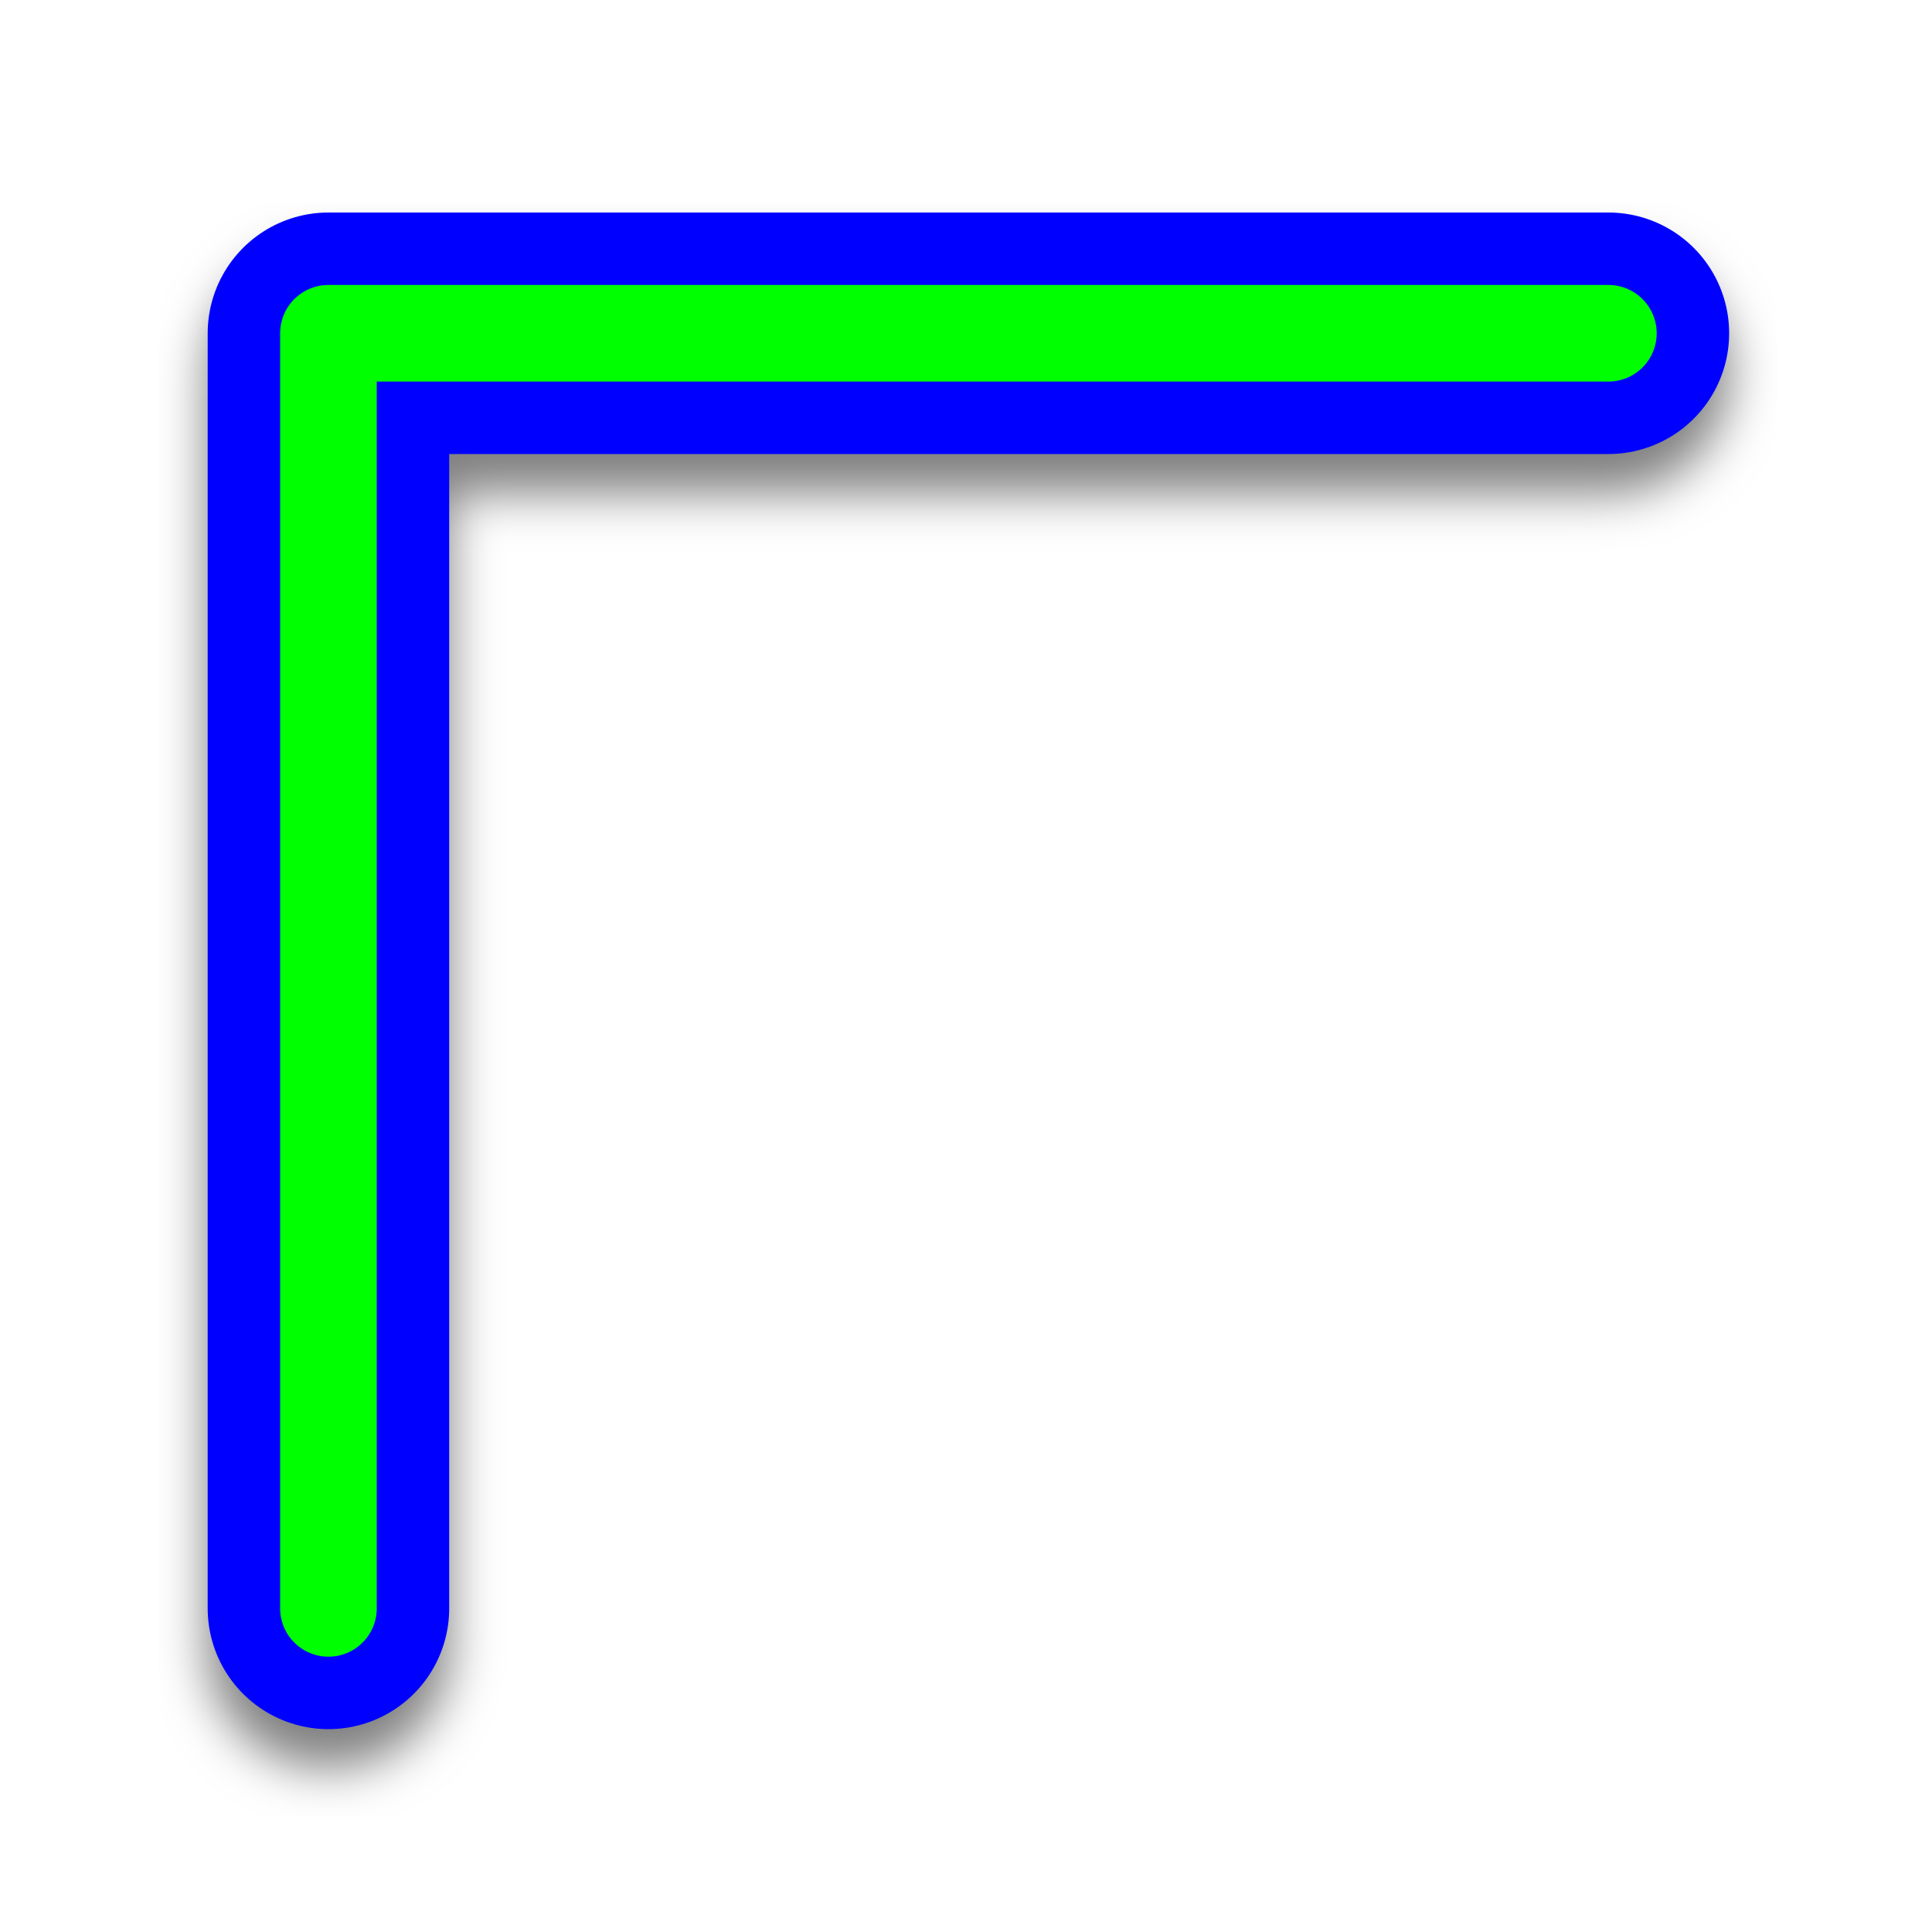
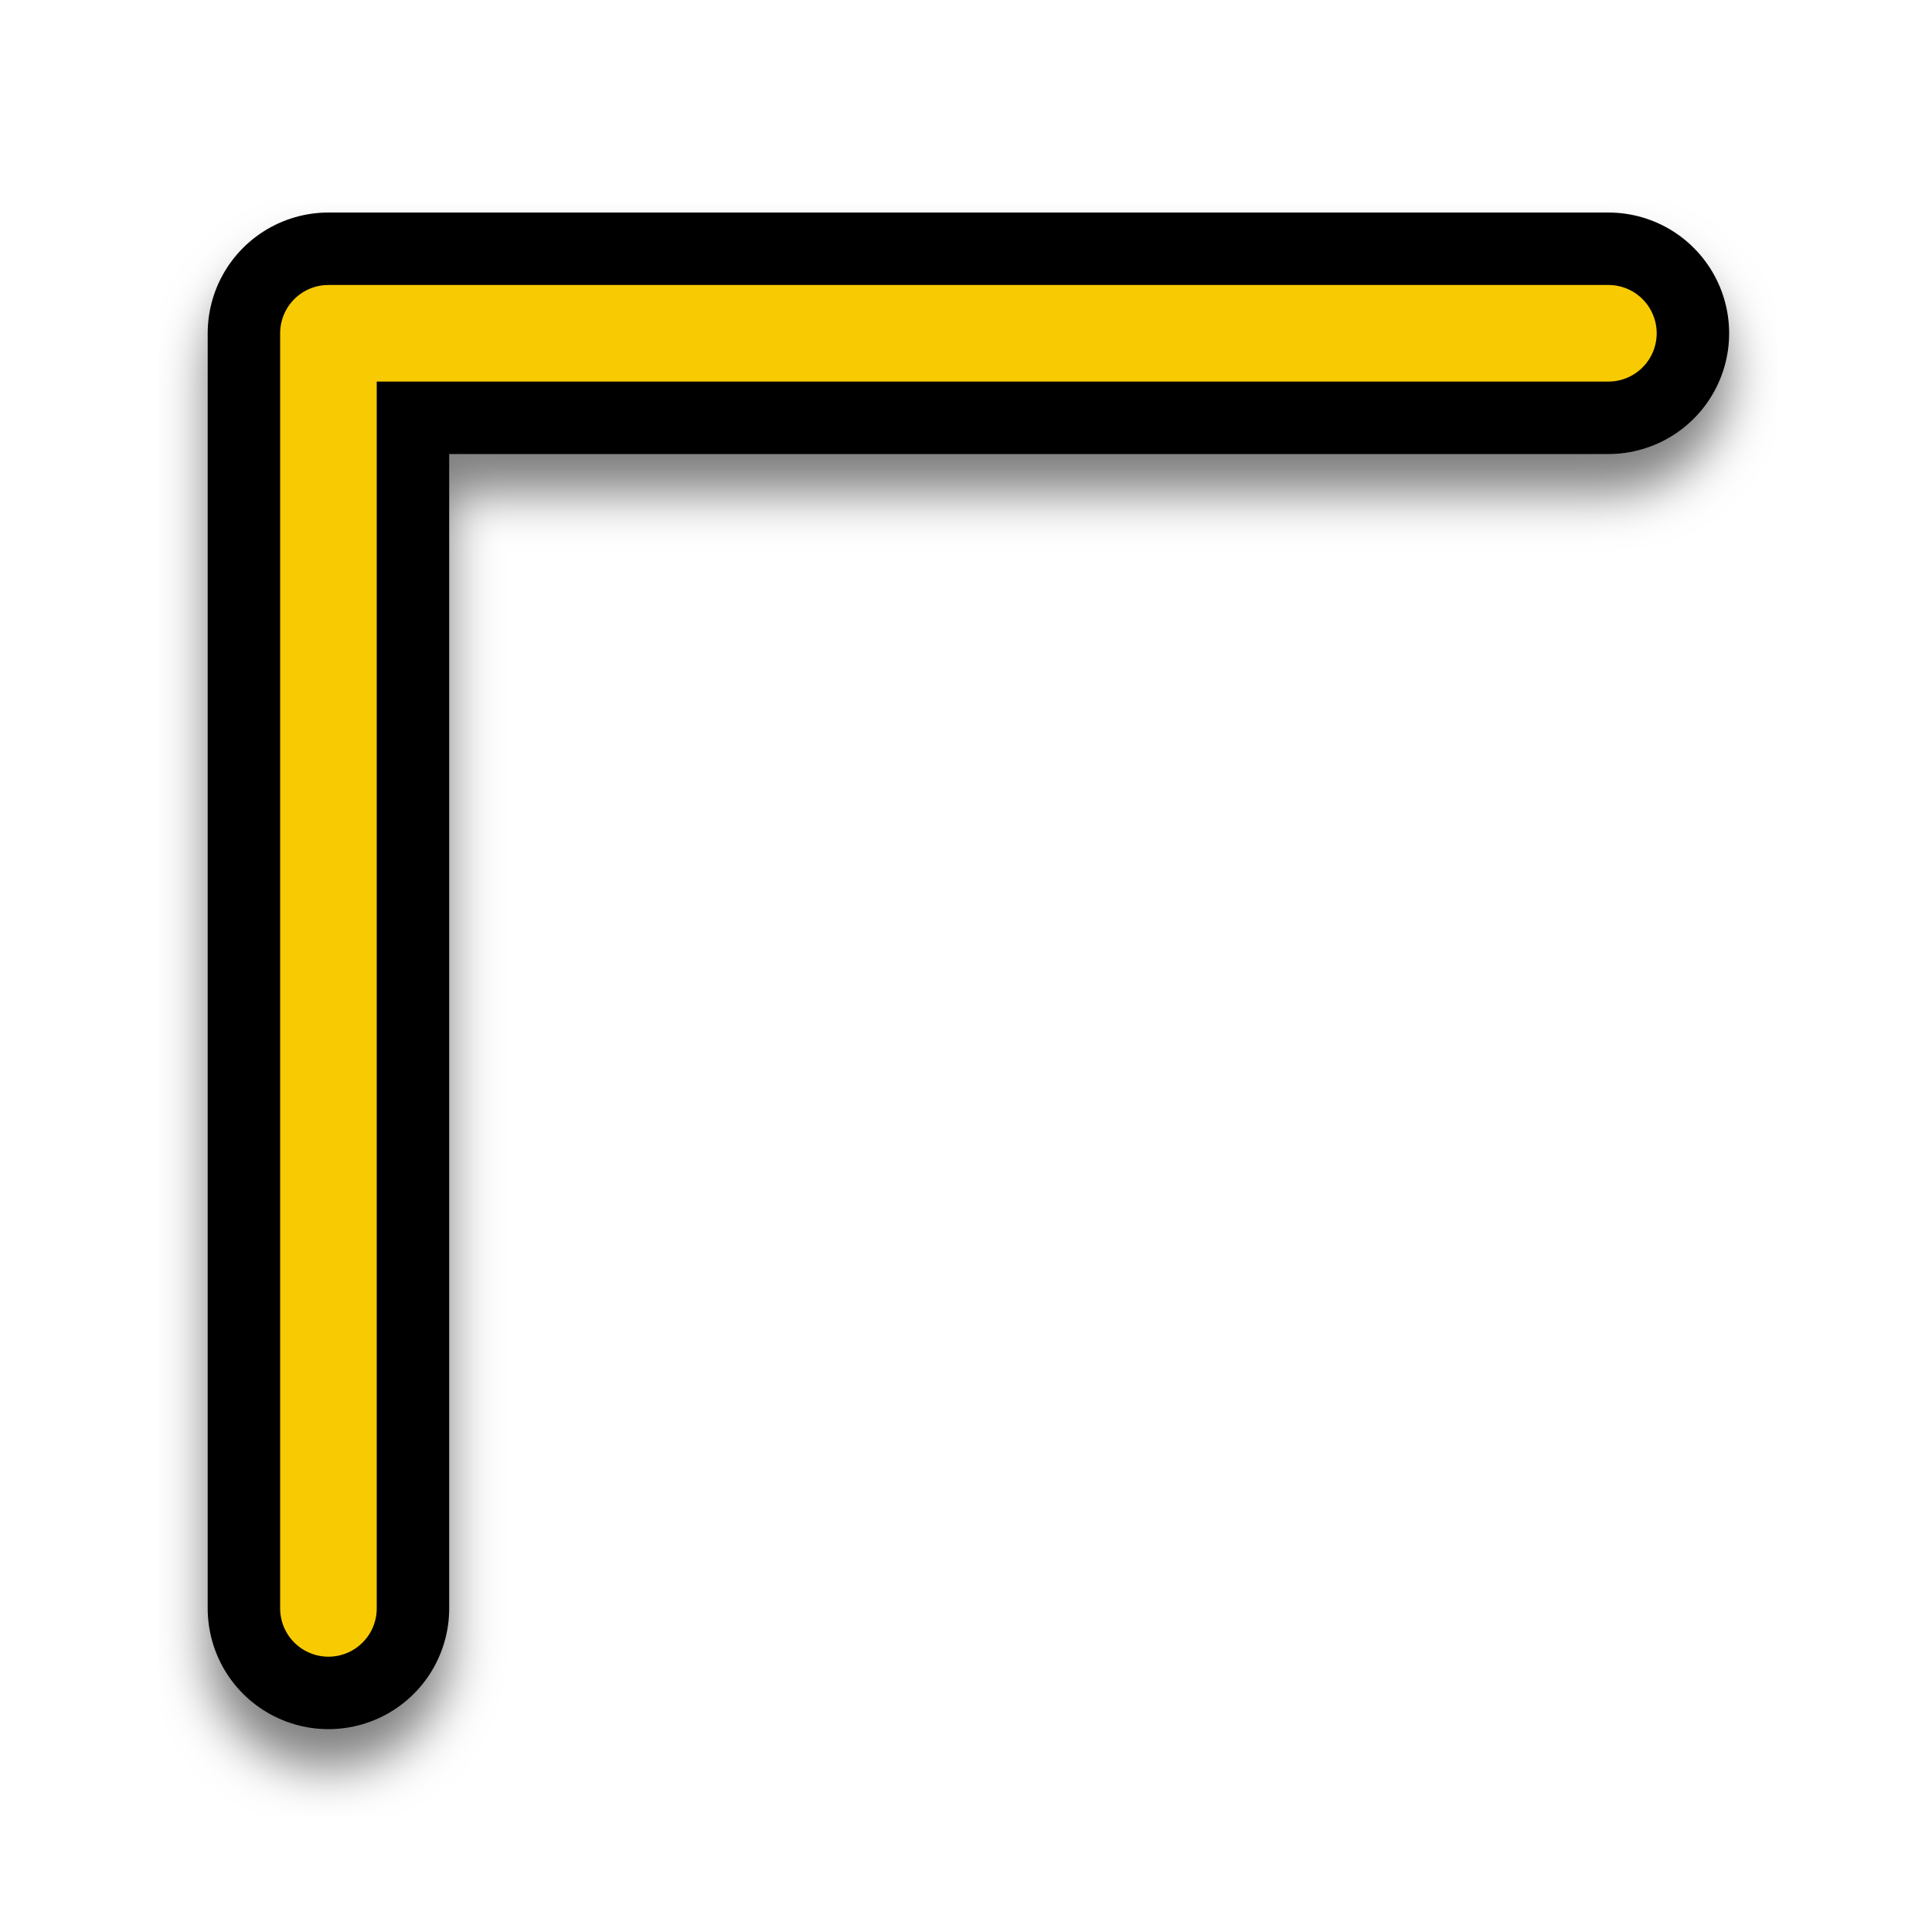
<svg xmlns="http://www.w3.org/2000/svg" width="200" height="200" viewBox="0 0 200 200" fill="none">
  <g filter="url(#filter0_d)">
-     <path d="M34 166.5V34.5H166.5" stroke="#0000FF" stroke-width="25" stroke-linecap="round" stroke-linejoin="round" />
+     <path d="M34 166.5V34.5H166.5" stroke="#000000" stroke-width="25" stroke-linecap="round" stroke-linejoin="round" />
  </g>
-   <path d="M34 166.5V34.5H166.5" stroke="#00FF00" stroke-width="10" stroke-linecap="round" stroke-linejoin="round">
+   <path d="M34 166.5V34.5H166.5" stroke="#F8CA01" stroke-width="10" stroke-linecap="round" stroke-linejoin="round">
    <animate attributeName="stroke" values="#F8CA01;#F47F02;#F65054;#884FF9;#2590F9;#0FC584;#F8CA01" dur="1.5s" repeatCount="1" />
  </path>
  <defs>
    <filter id="filter0_d" x="16.5" y="21" width="167.5" height="167" filterUnits="userSpaceOnUse" color-interpolation-filters="sRGB">
      <feFlood flood-opacity="0" result="BackgroundImageFix" />
      <feColorMatrix in="SourceAlpha" type="matrix" values="0 0 0 0 0 0 0 0 0 0 0 0 0 0 0 0 0 0 127 0" />
      <feOffset dy="4" />
      <feGaussianBlur stdDeviation="2.5" />
      <feColorMatrix type="matrix" values="0 0 0 0 0 0 0 0 0 0 0 0 0 0 0 0 0 0 0.5 0" />
      <feBlend mode="normal" in2="BackgroundImageFix" result="effect1_dropShadow" />
      <feBlend mode="normal" in="SourceGraphic" in2="effect1_dropShadow" result="shape" />
    </filter>
  </defs>
</svg>
